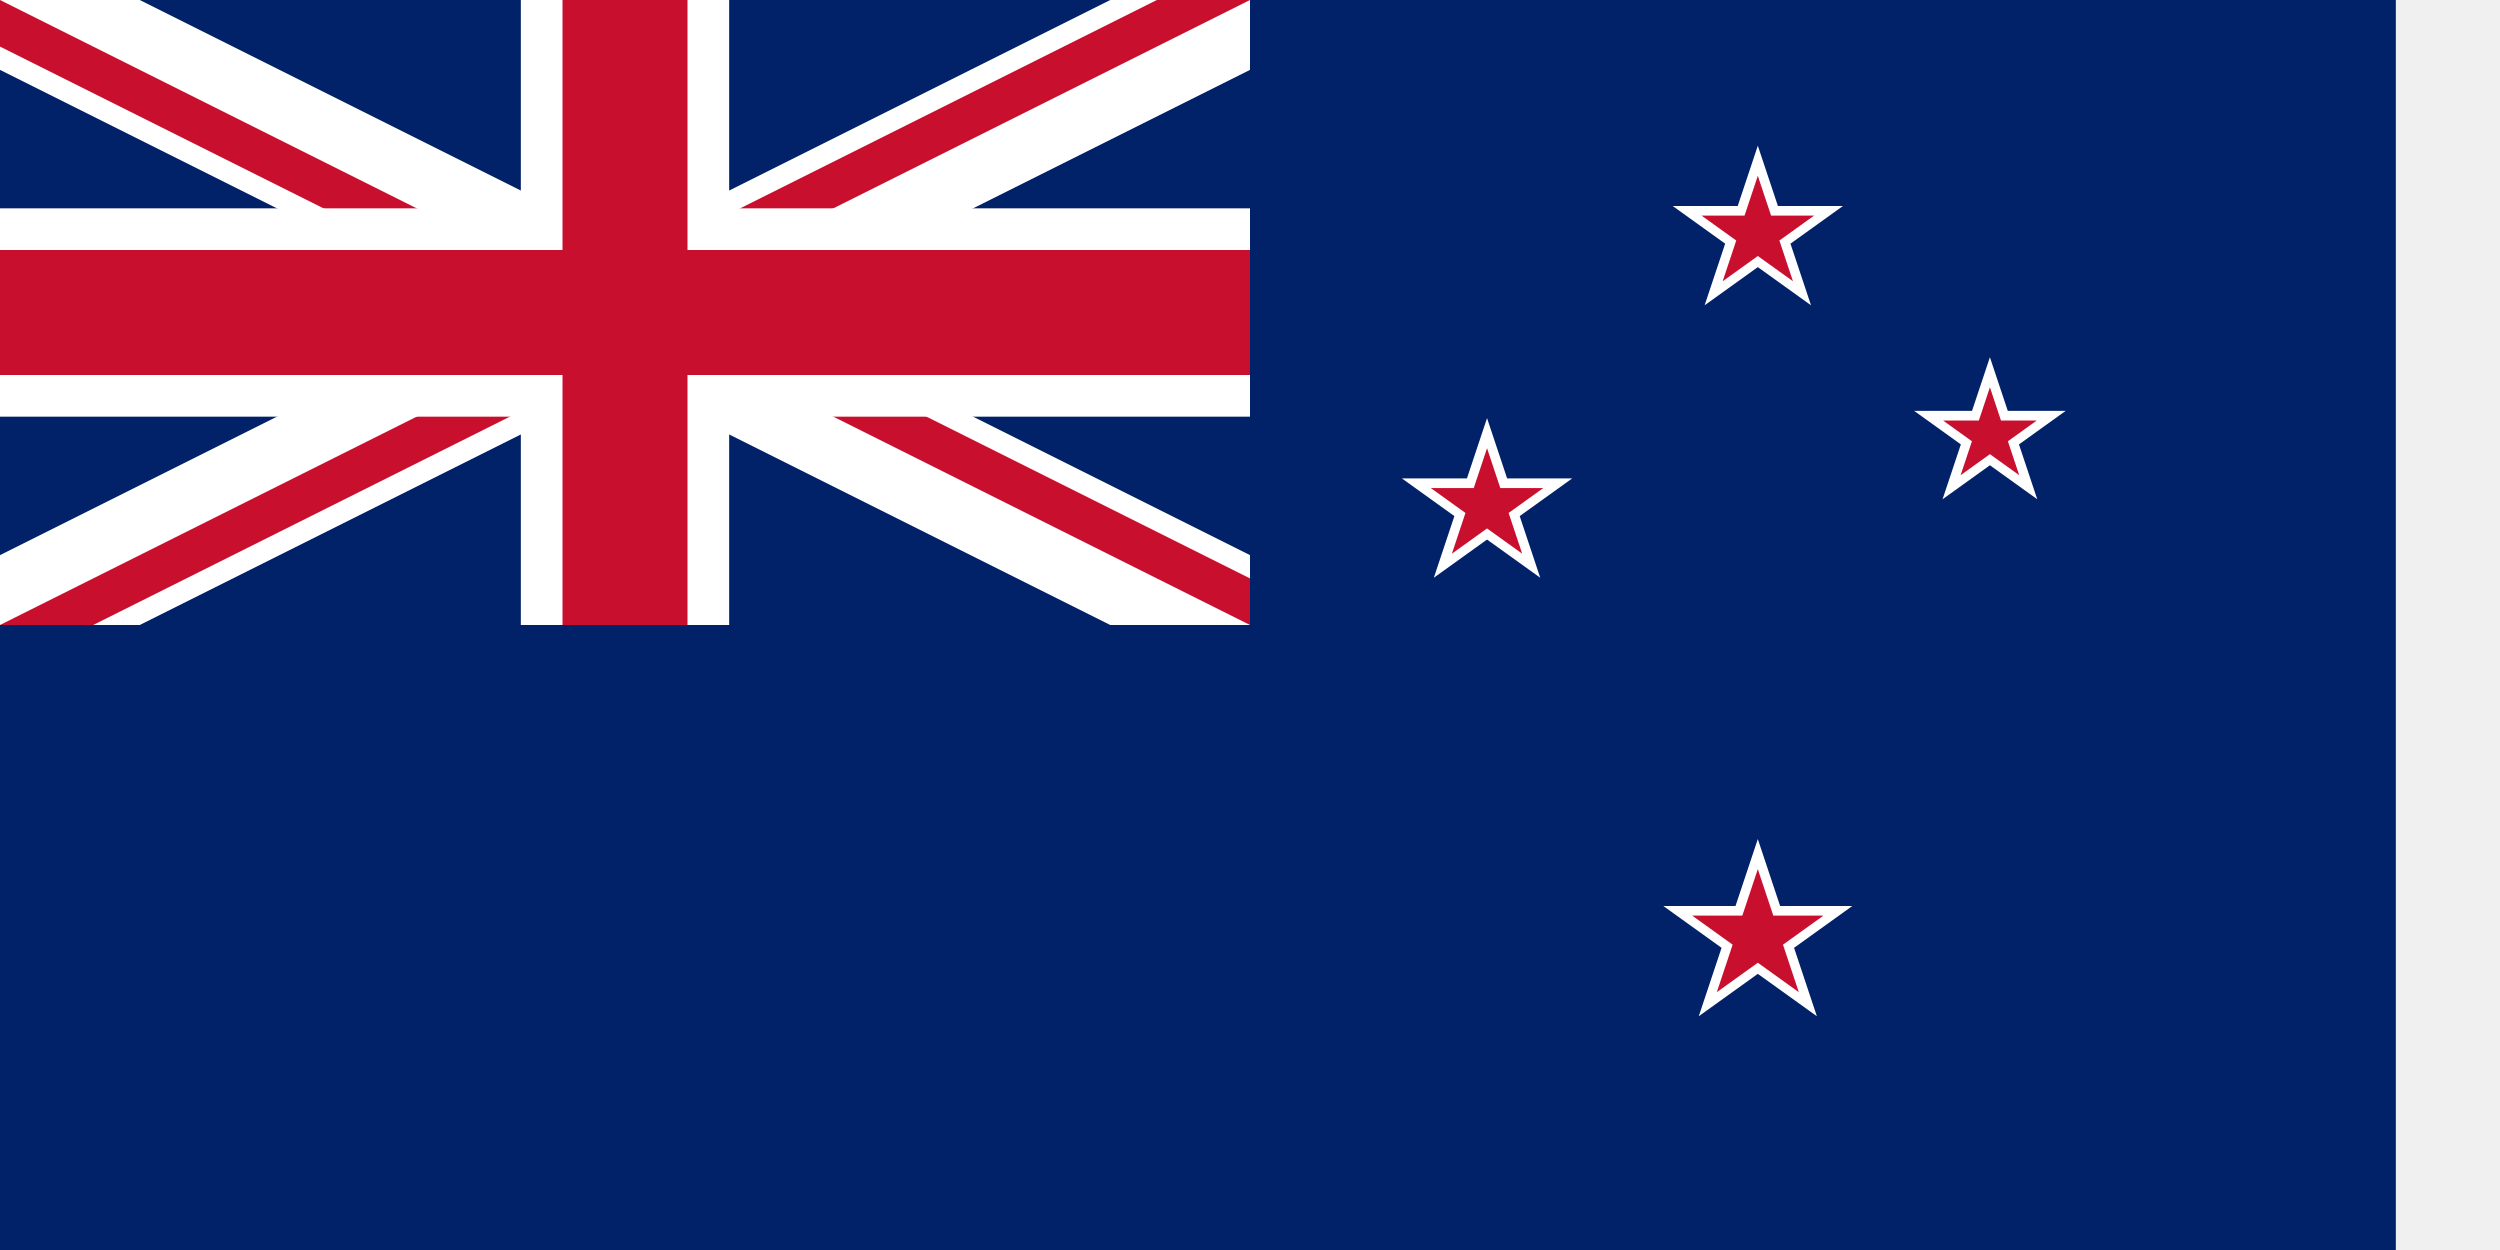
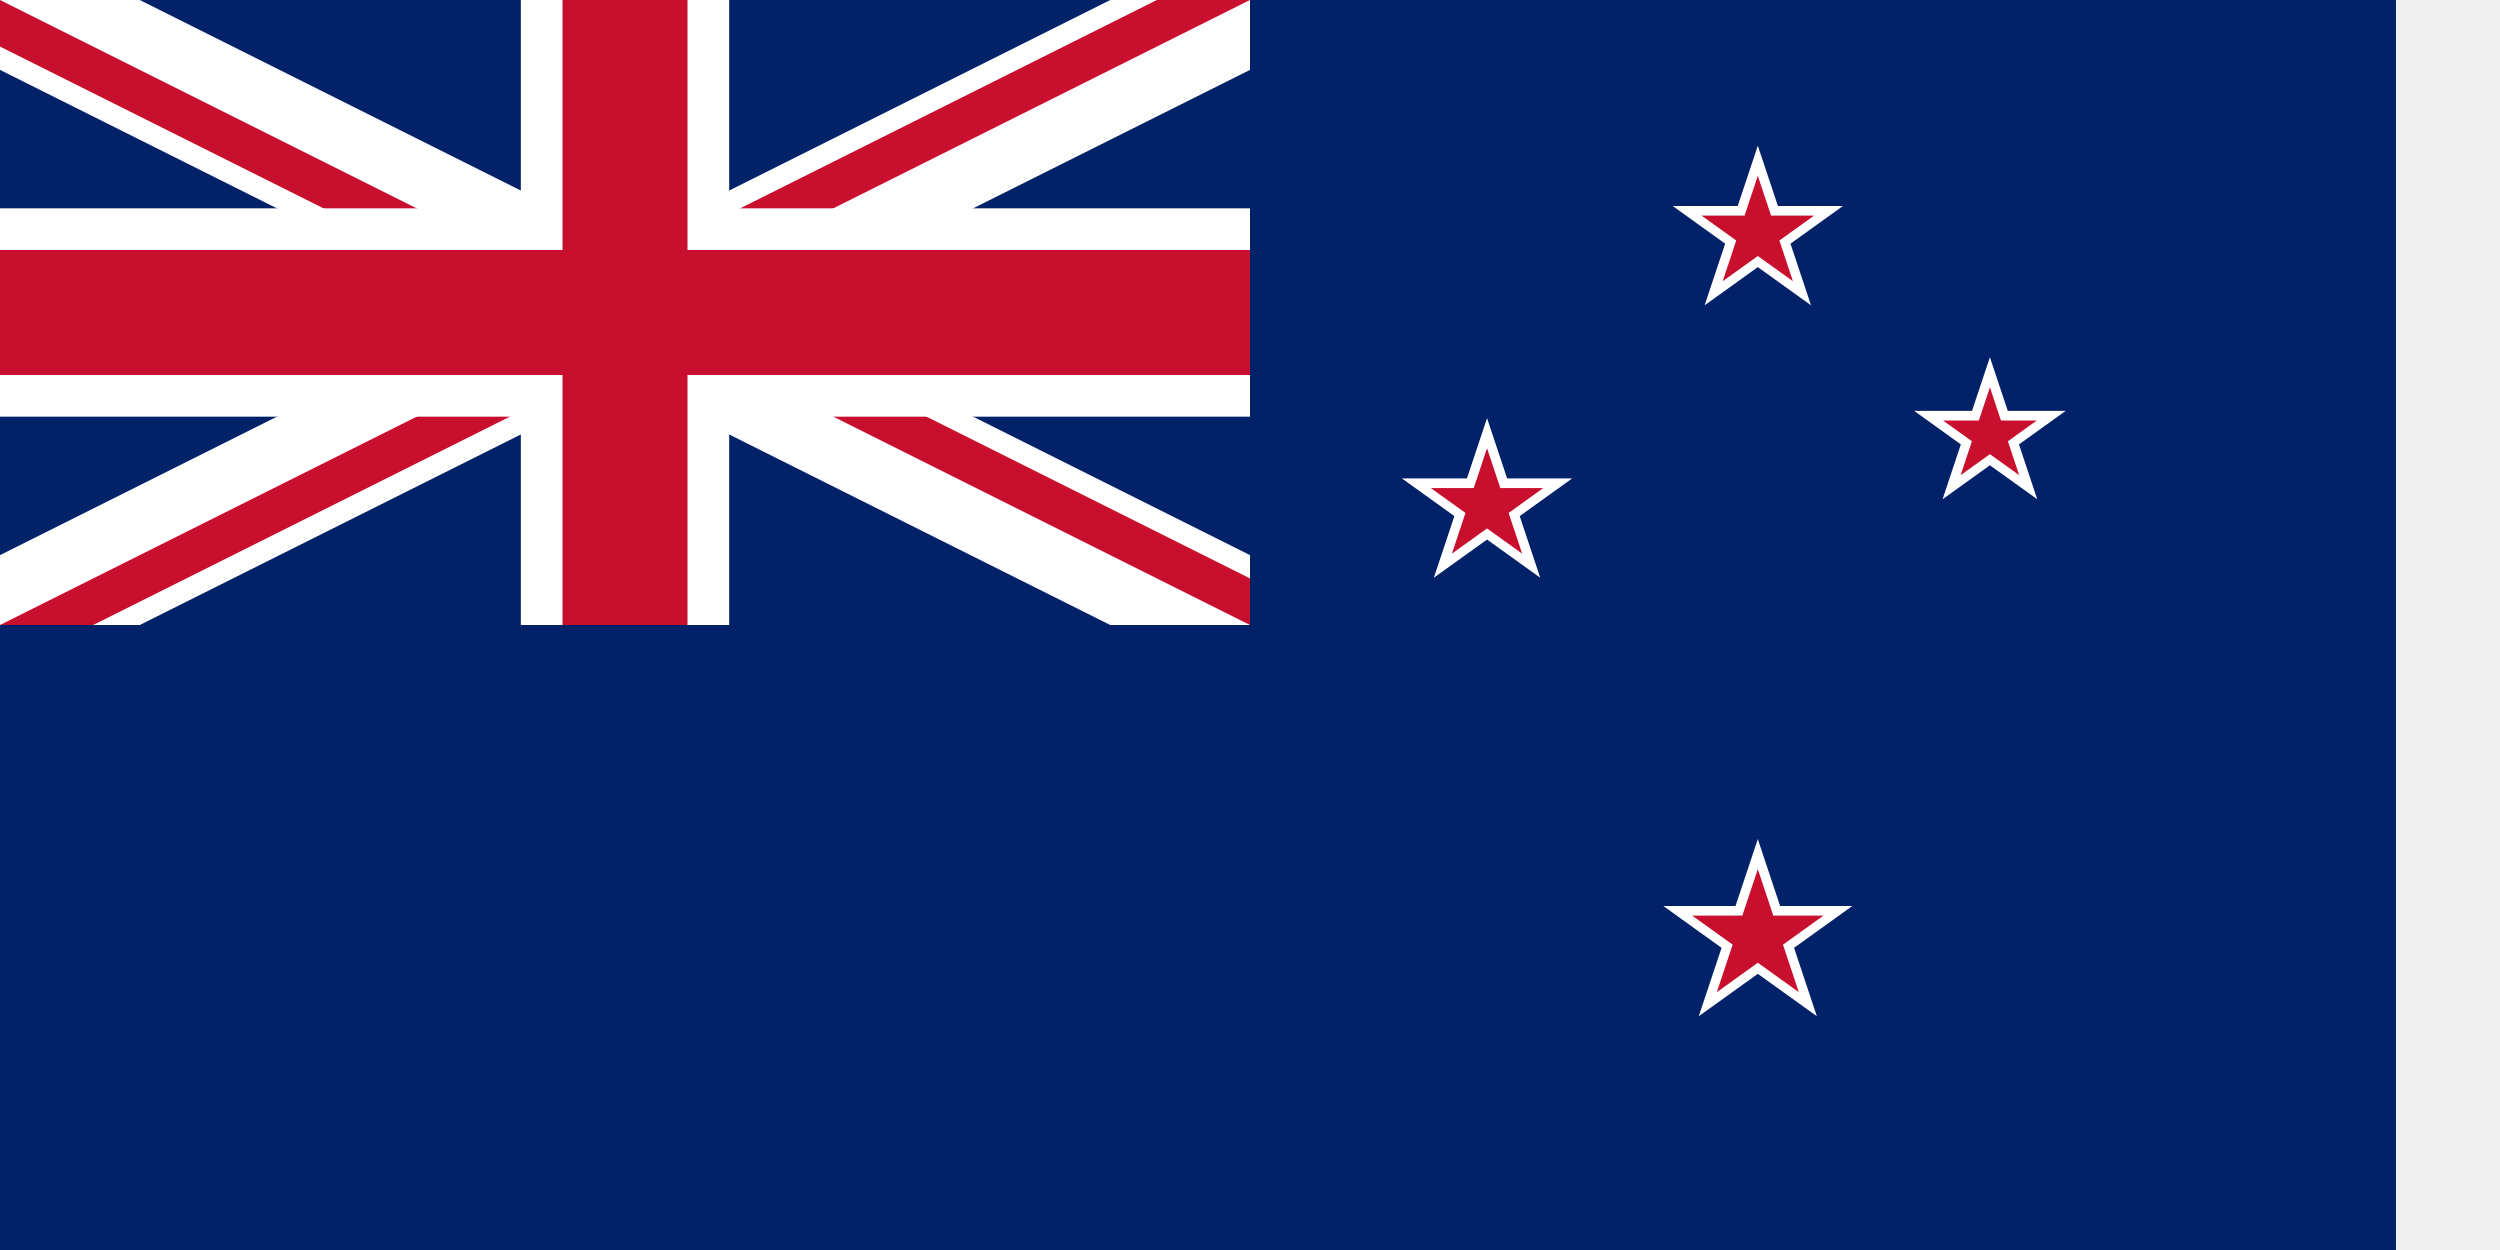
<svg xmlns="http://www.w3.org/2000/svg" xmlns:xlink="http://www.w3.org/1999/xlink" width="1200" height="600" fill="#fff" viewBox="0 0 960 480">
  <path id="S" d="M0-25L15,20L-24-8L24-8L-15,20" transform="scale(.04)" />
-   <clipPath id="b">
-     <path d="M0 0v30h60V0Z" />
-   </clipPath>
  <clipPath id="a">
    <path d="M30 15h30v15Zv15H0ZH0V0ZV0h30Z" />
  </clipPath>
  <path fill="#012169" d="M0 0h920v480H0z" />
-   <g clip-path="url(#b)" transform="scale(8)">
+   <g transform="scale(8)">
    <path stroke="#fff" stroke-width="6" d="m0 0 60 30m0-30L0 30" />
    <path stroke="#C8102E" stroke-width="4" d="m0 0 60 30m0-30L0 30" clip-path="url(#a)" />
    <path fill="#fff" d="M25 0v10H0v10h25v12h10V20h25V10H35V0z" />
    <path fill="#C8102E" d="M27 0v12H0v6h27v12h6V18h27v-6H33V0z" />
  </g>
+   <path fill="#012169" d="M0 240h480V0h440V480H0Z" />
  <g transform="scale(.75)">
    <use fill="#FFF" transform="matrix(45.4 0 0 45.4 900 120)" xlink:href="#S" />
    <use fill="#C8102E" transform="matrix(30 0 0 30 900 120)" xlink:href="#S" />
    <g transform="rotate(82 900 240)">
      <use fill="#FFF" transform="rotate(-82 519.0221 -457.6658) scale(40.4)" xlink:href="#S" />
      <use fill="#C8102E" transform="rotate(-82 519.0221 -457.6658) scale(25)" xlink:href="#S" />
    </g>
    <g transform="rotate(82 900 240)">
      <use fill="#FFF" transform="rotate(-82 668.57 -327.6658) scale(45.4)" xlink:href="#S" />
      <use fill="#C8102E" transform="rotate(-82 668.57 -327.6658) scale(30)" xlink:href="#S" />
    </g>
    <g>
      <use fill="#FFF" transform="matrix(50.4 0 0 50.4 900 480)" xlink:href="#S" />
      <use fill="#C8102E" transform="matrix(35 0 0 35 900 480)" xlink:href="#S" />
    </g>
  </g>
</svg>
